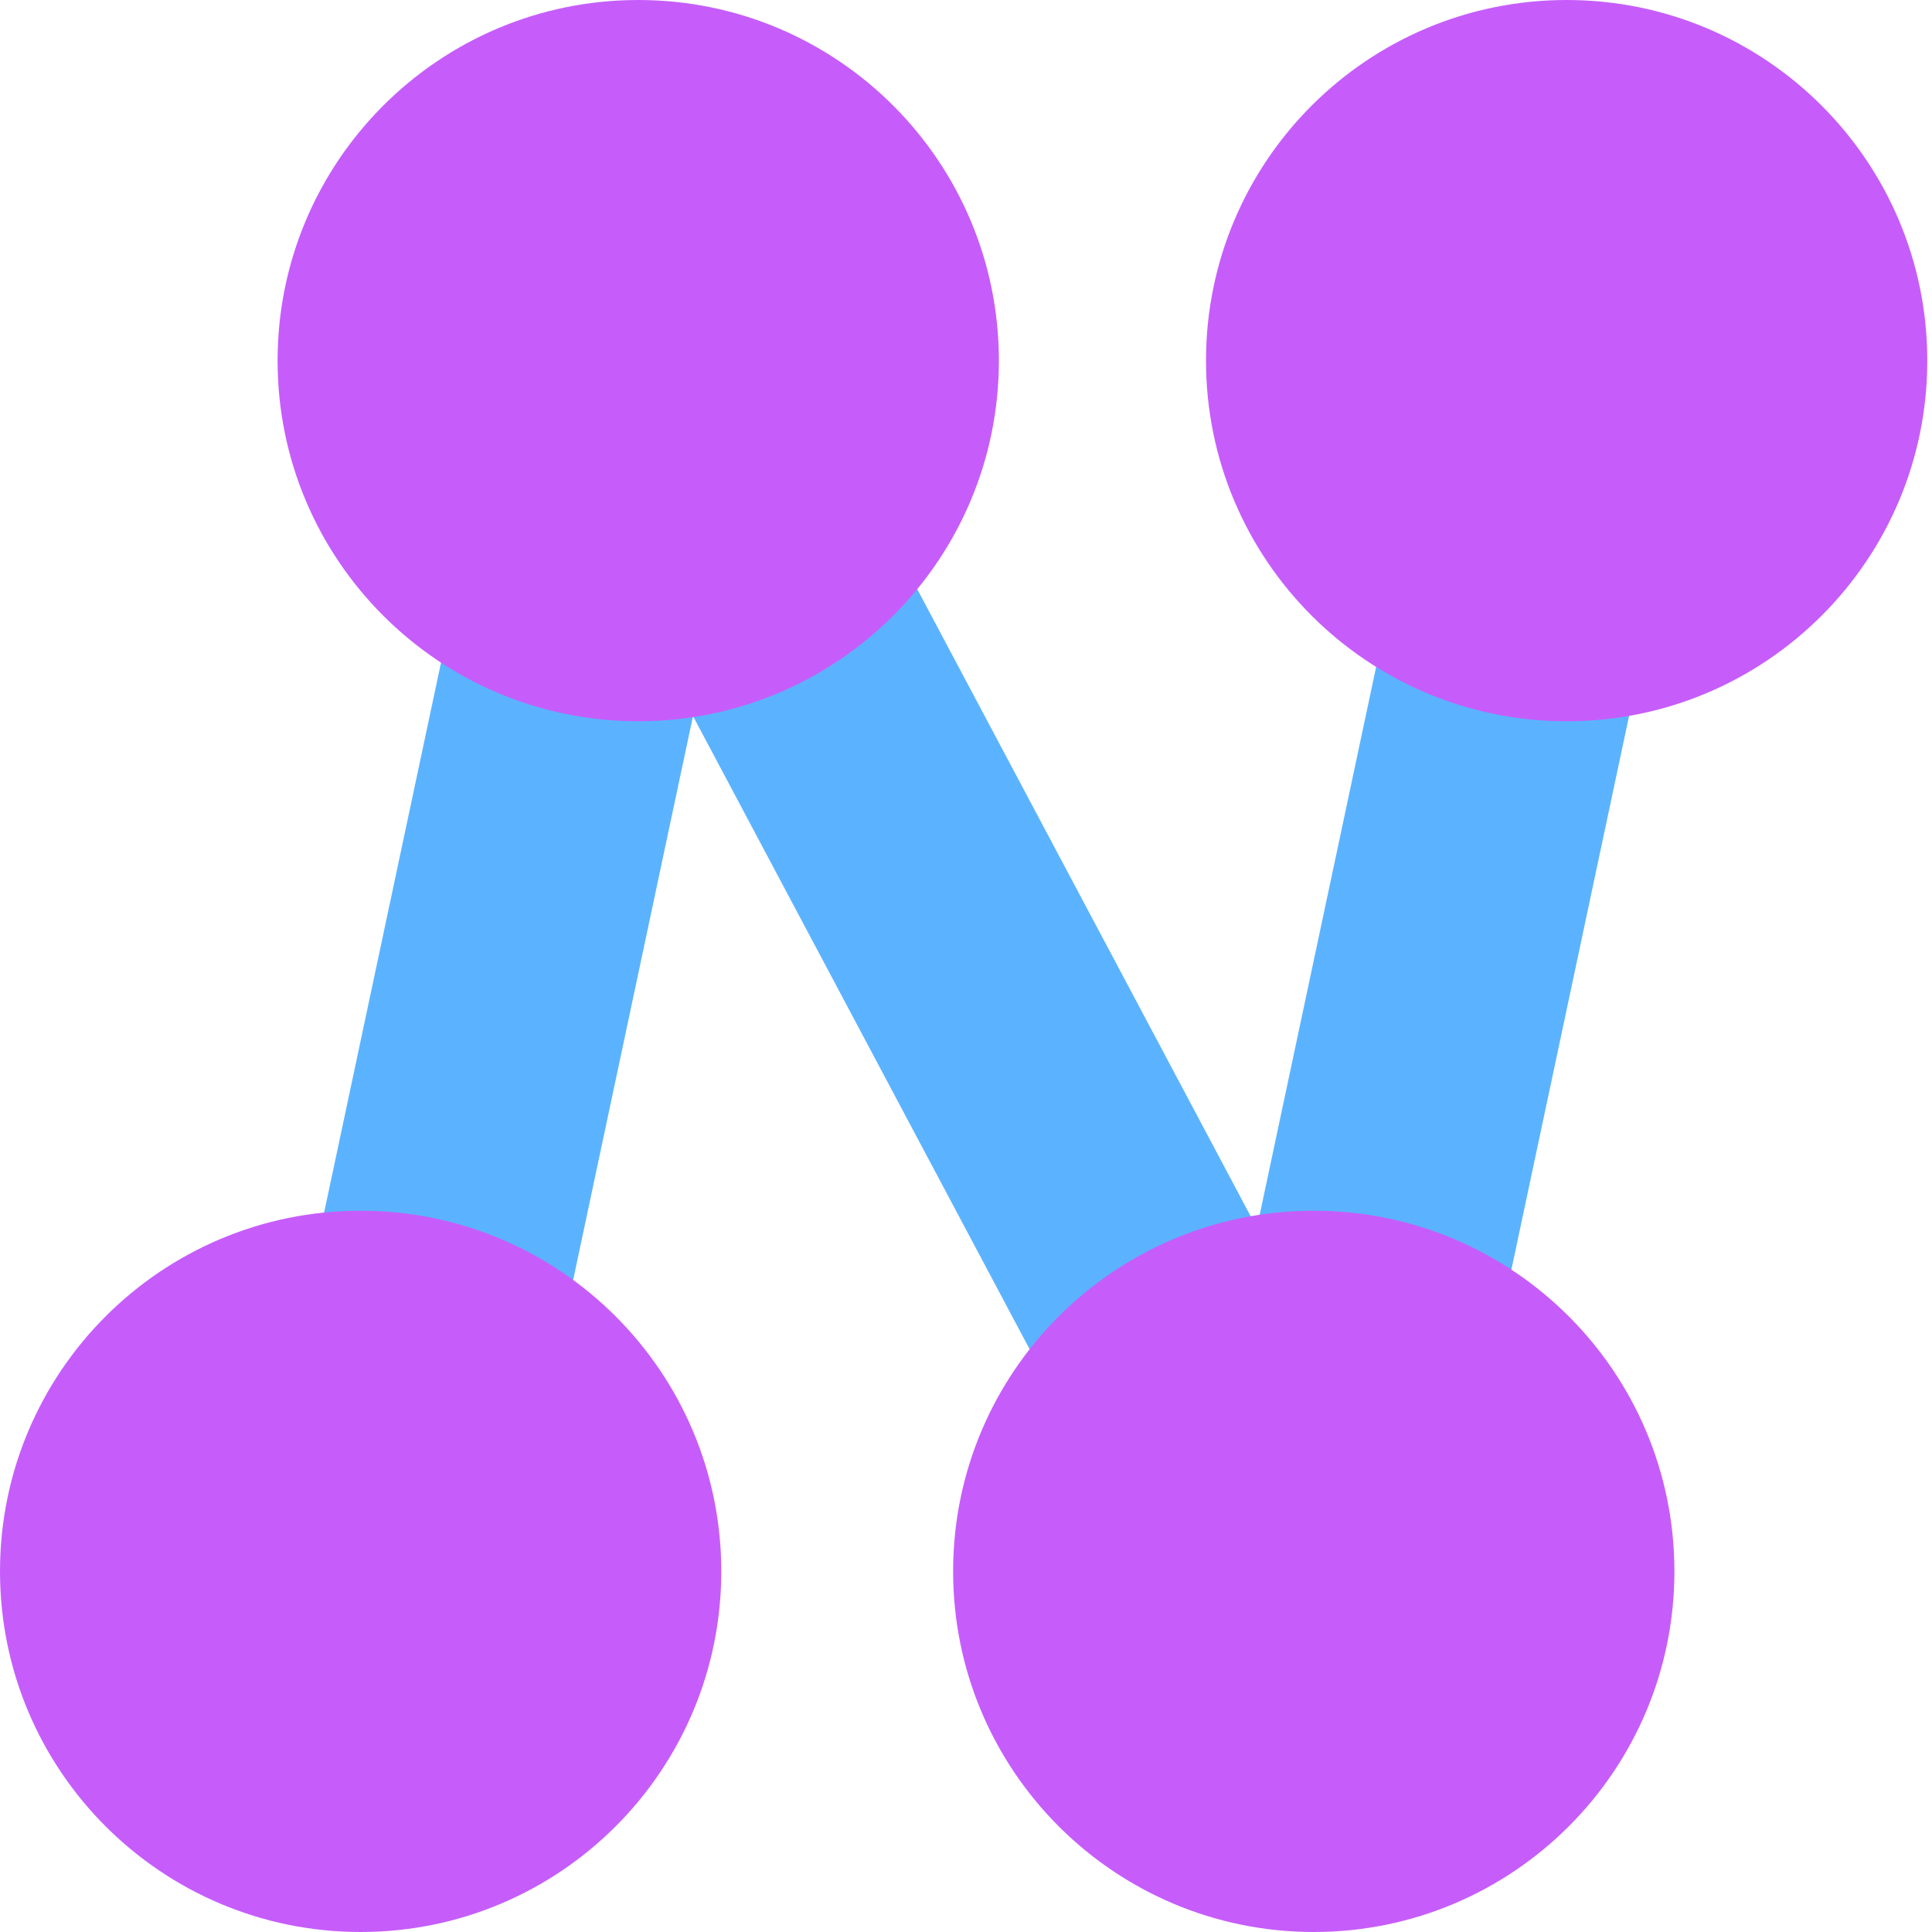
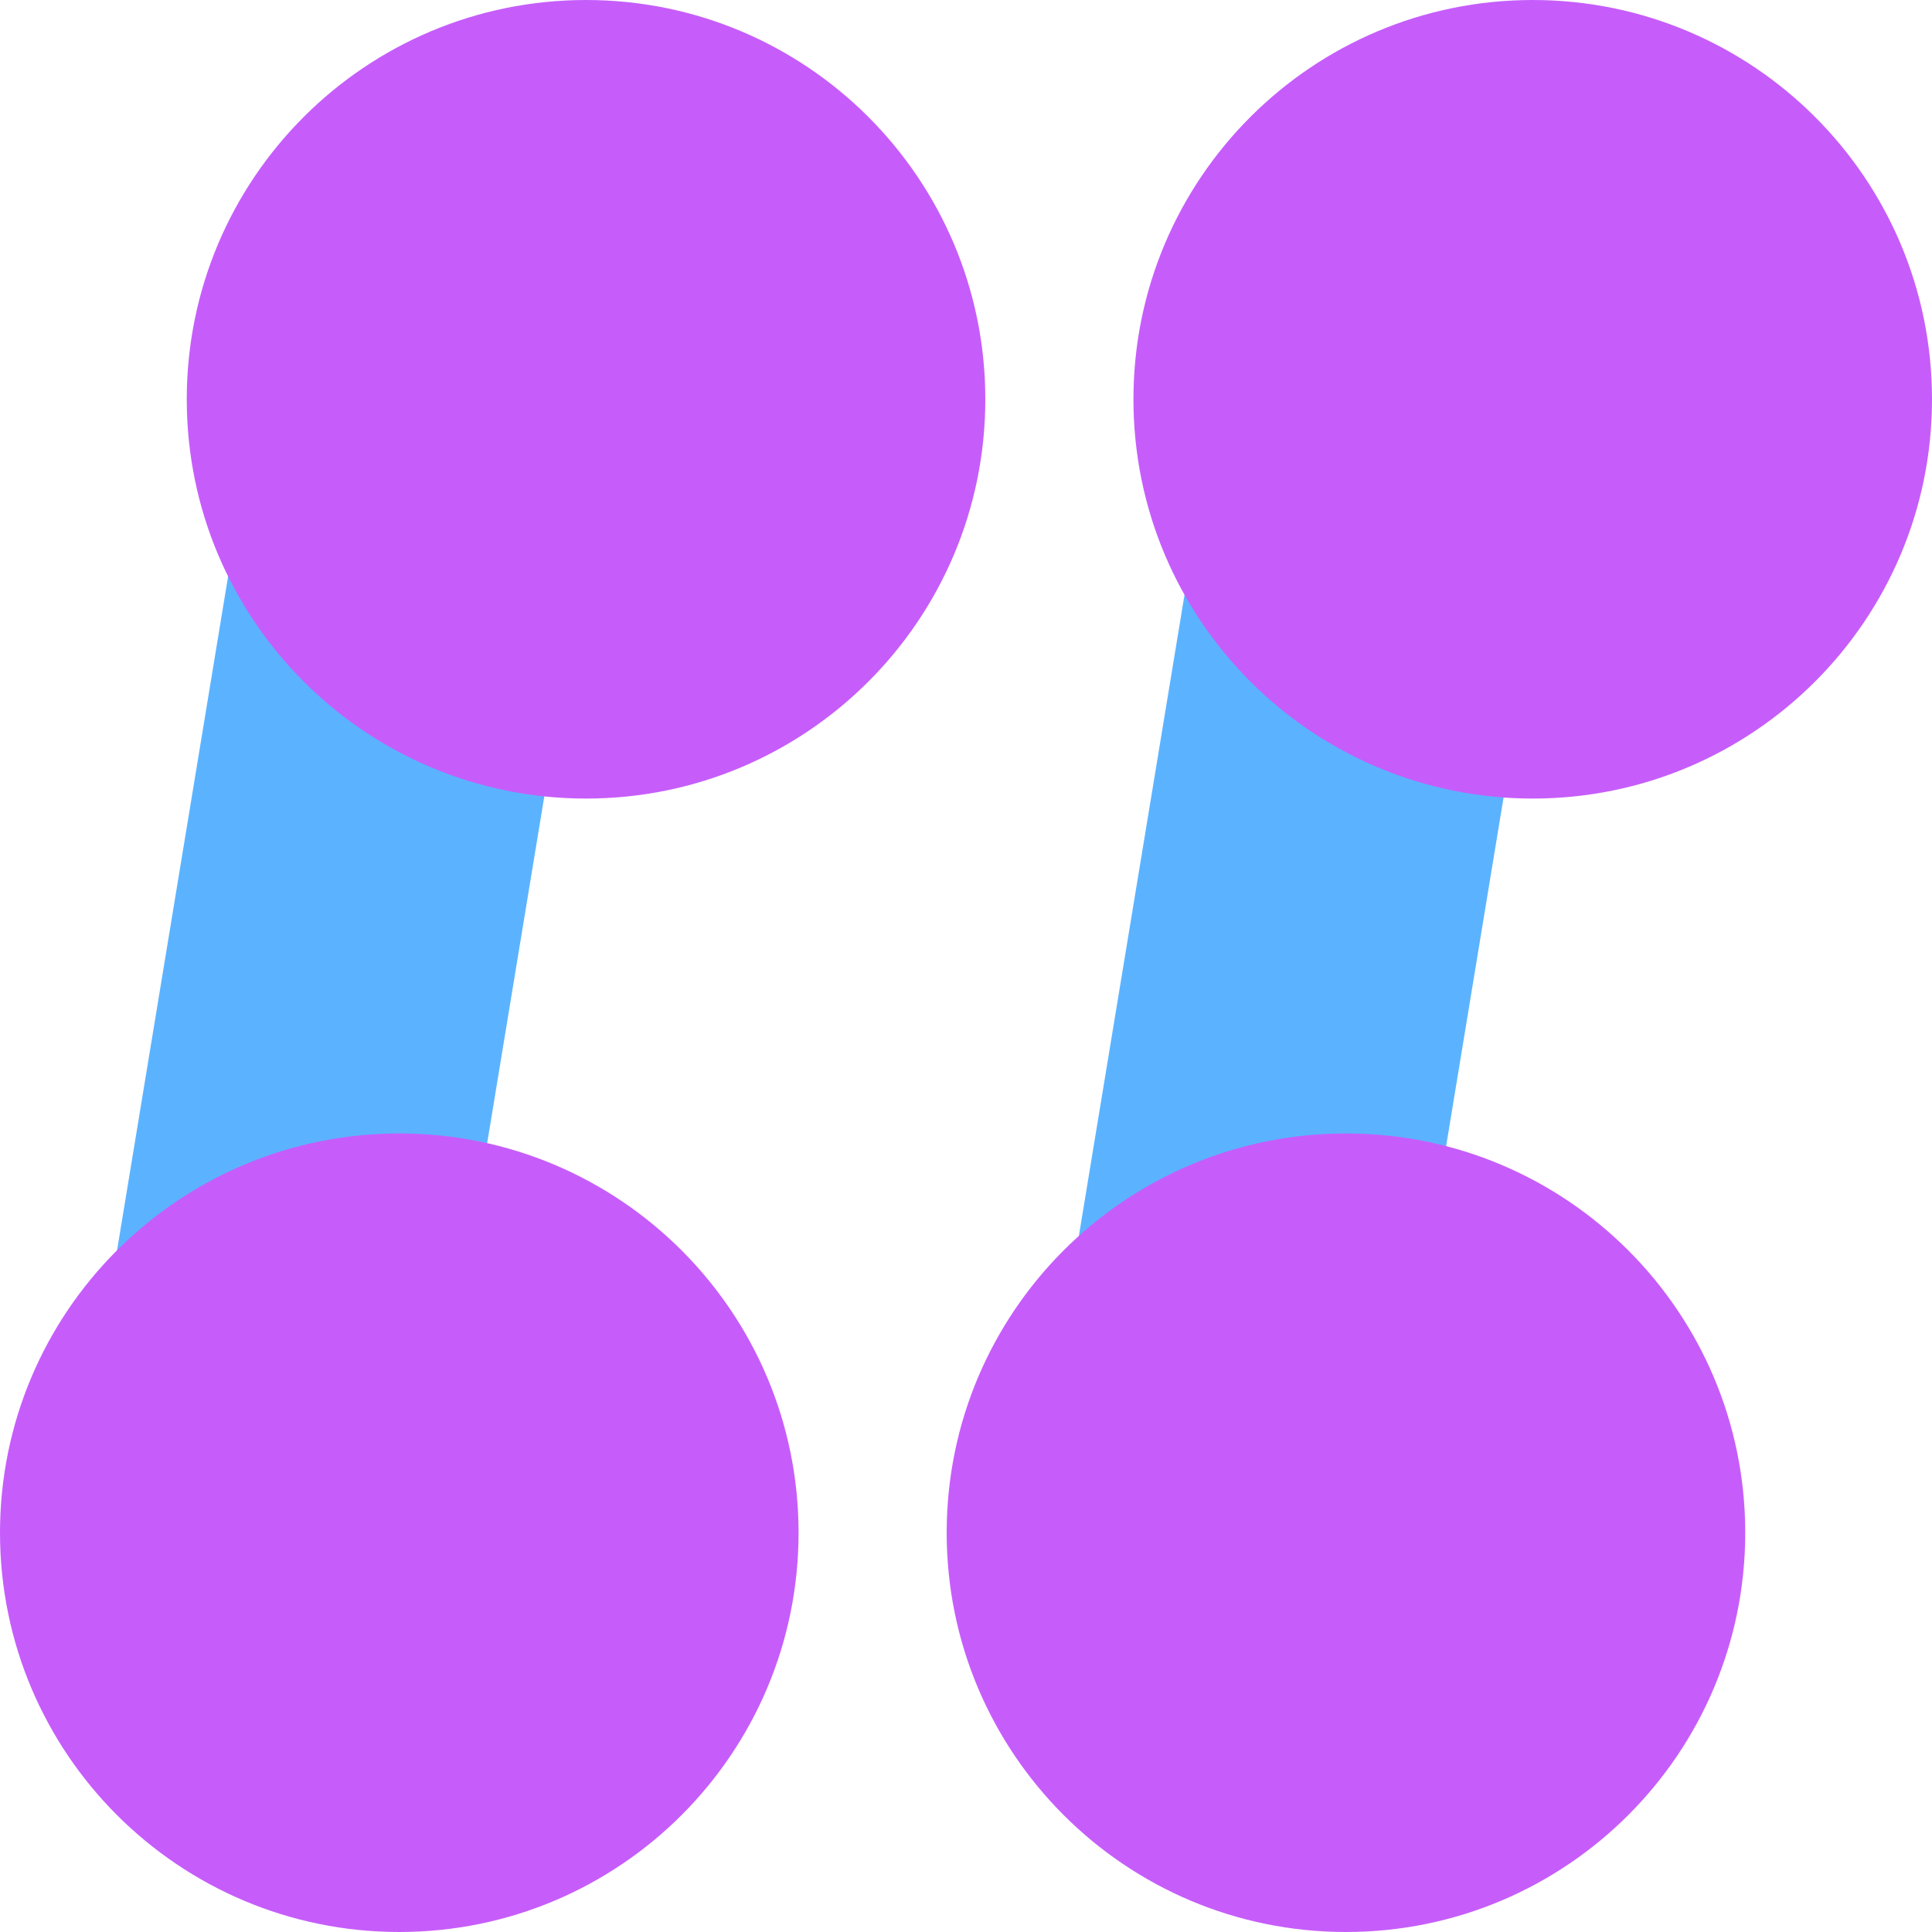
- <svg xmlns="http://www.w3.org/2000/svg" width="75mm" height="75mm" viewBox="0 0 75 75" version="1.1" id="svg5">
-   <defs id="defs2" />
-   <g id="layer1">
-     <rect style="fill:#5bb3ff;fill-opacity:1;stroke-width:0.297" id="rect413-5" width="10" height="57.04" x="10.702" y="25.813" transform="rotate(-28)" />
-     <rect style="fill:#5bb3ff;fill-opacity:1;stroke-width:0.297" id="rect413-5-5" width="10" height="57.04" x="22.094" y="4.419" transform="rotate(12)" />
-     <rect style="fill:#5bb3ff;fill-opacity:1;stroke-width:0.297" id="rect413-5-5-4" width="10" height="57.04" x="57.637" y="-1.185" transform="rotate(12)" />
-     <circle style="fill:#c65dfb;fill-opacity:1;stroke-width:0.265" id="path61-6" cx="14" cy="61" r="14" />
-     <circle style="fill:#c65dfb;fill-opacity:1;stroke-width:0.265" id="path61-6-7" cx="24.776" cy="14" r="14" />
-     <circle style="fill:#c65dfb;fill-opacity:1;stroke-width:0.265" id="path61-6-7-0" cx="51" cy="61" r="14" />
-     <circle style="fill:#c65dfb;fill-opacity:1;stroke-width:0.265" id="path61-6-7-0-3" cx="60.817" cy="14" r="14" />
-   </g>
+ <svg xmlns="http://www.w3.org/2000/svg" width="75" height="75" viewBox="0 0 75 75" version="1.1">
+   <rect style="fill:#5bb3ff;fill-opacity:1" width="13.5" height="44.593" x="12.375" y="15.203" transform="rotate(9.356708)" transform-origin="19.125px 37.5px" />
+   <rect style="fill:#5bb3ff;fill-opacity:1" width="13.5" height="52.974" x="30.75" y="11.013" transform="rotate(146.1599)" transform-origin="37.5px 37.5px" />
+   <rect style="fill:#5bb3ff;fill-opacity:1" width="13.5" height="44.593" x="49.125" y="15.203" transform="rotate(9.356708)" transform-origin="55.875px 37.5px" />
+   <circle style="fill:#c65dfb;fill-opacity:1" r="15.5" cx="22.75" cy="15.5" />
+   <circle style="fill:#c65dfb;fill-opacity:1" r="15.5" cx="59.5" cy="15.5" />
+   <circle style="fill:#c65dfb;fill-opacity:1" r="15.5" cx="15.5" cy="59.5" />
+   <circle style="fill:#c65dfb;fill-opacity:1" r="15.5" cx="52.25" cy="59.5" />
</svg>
